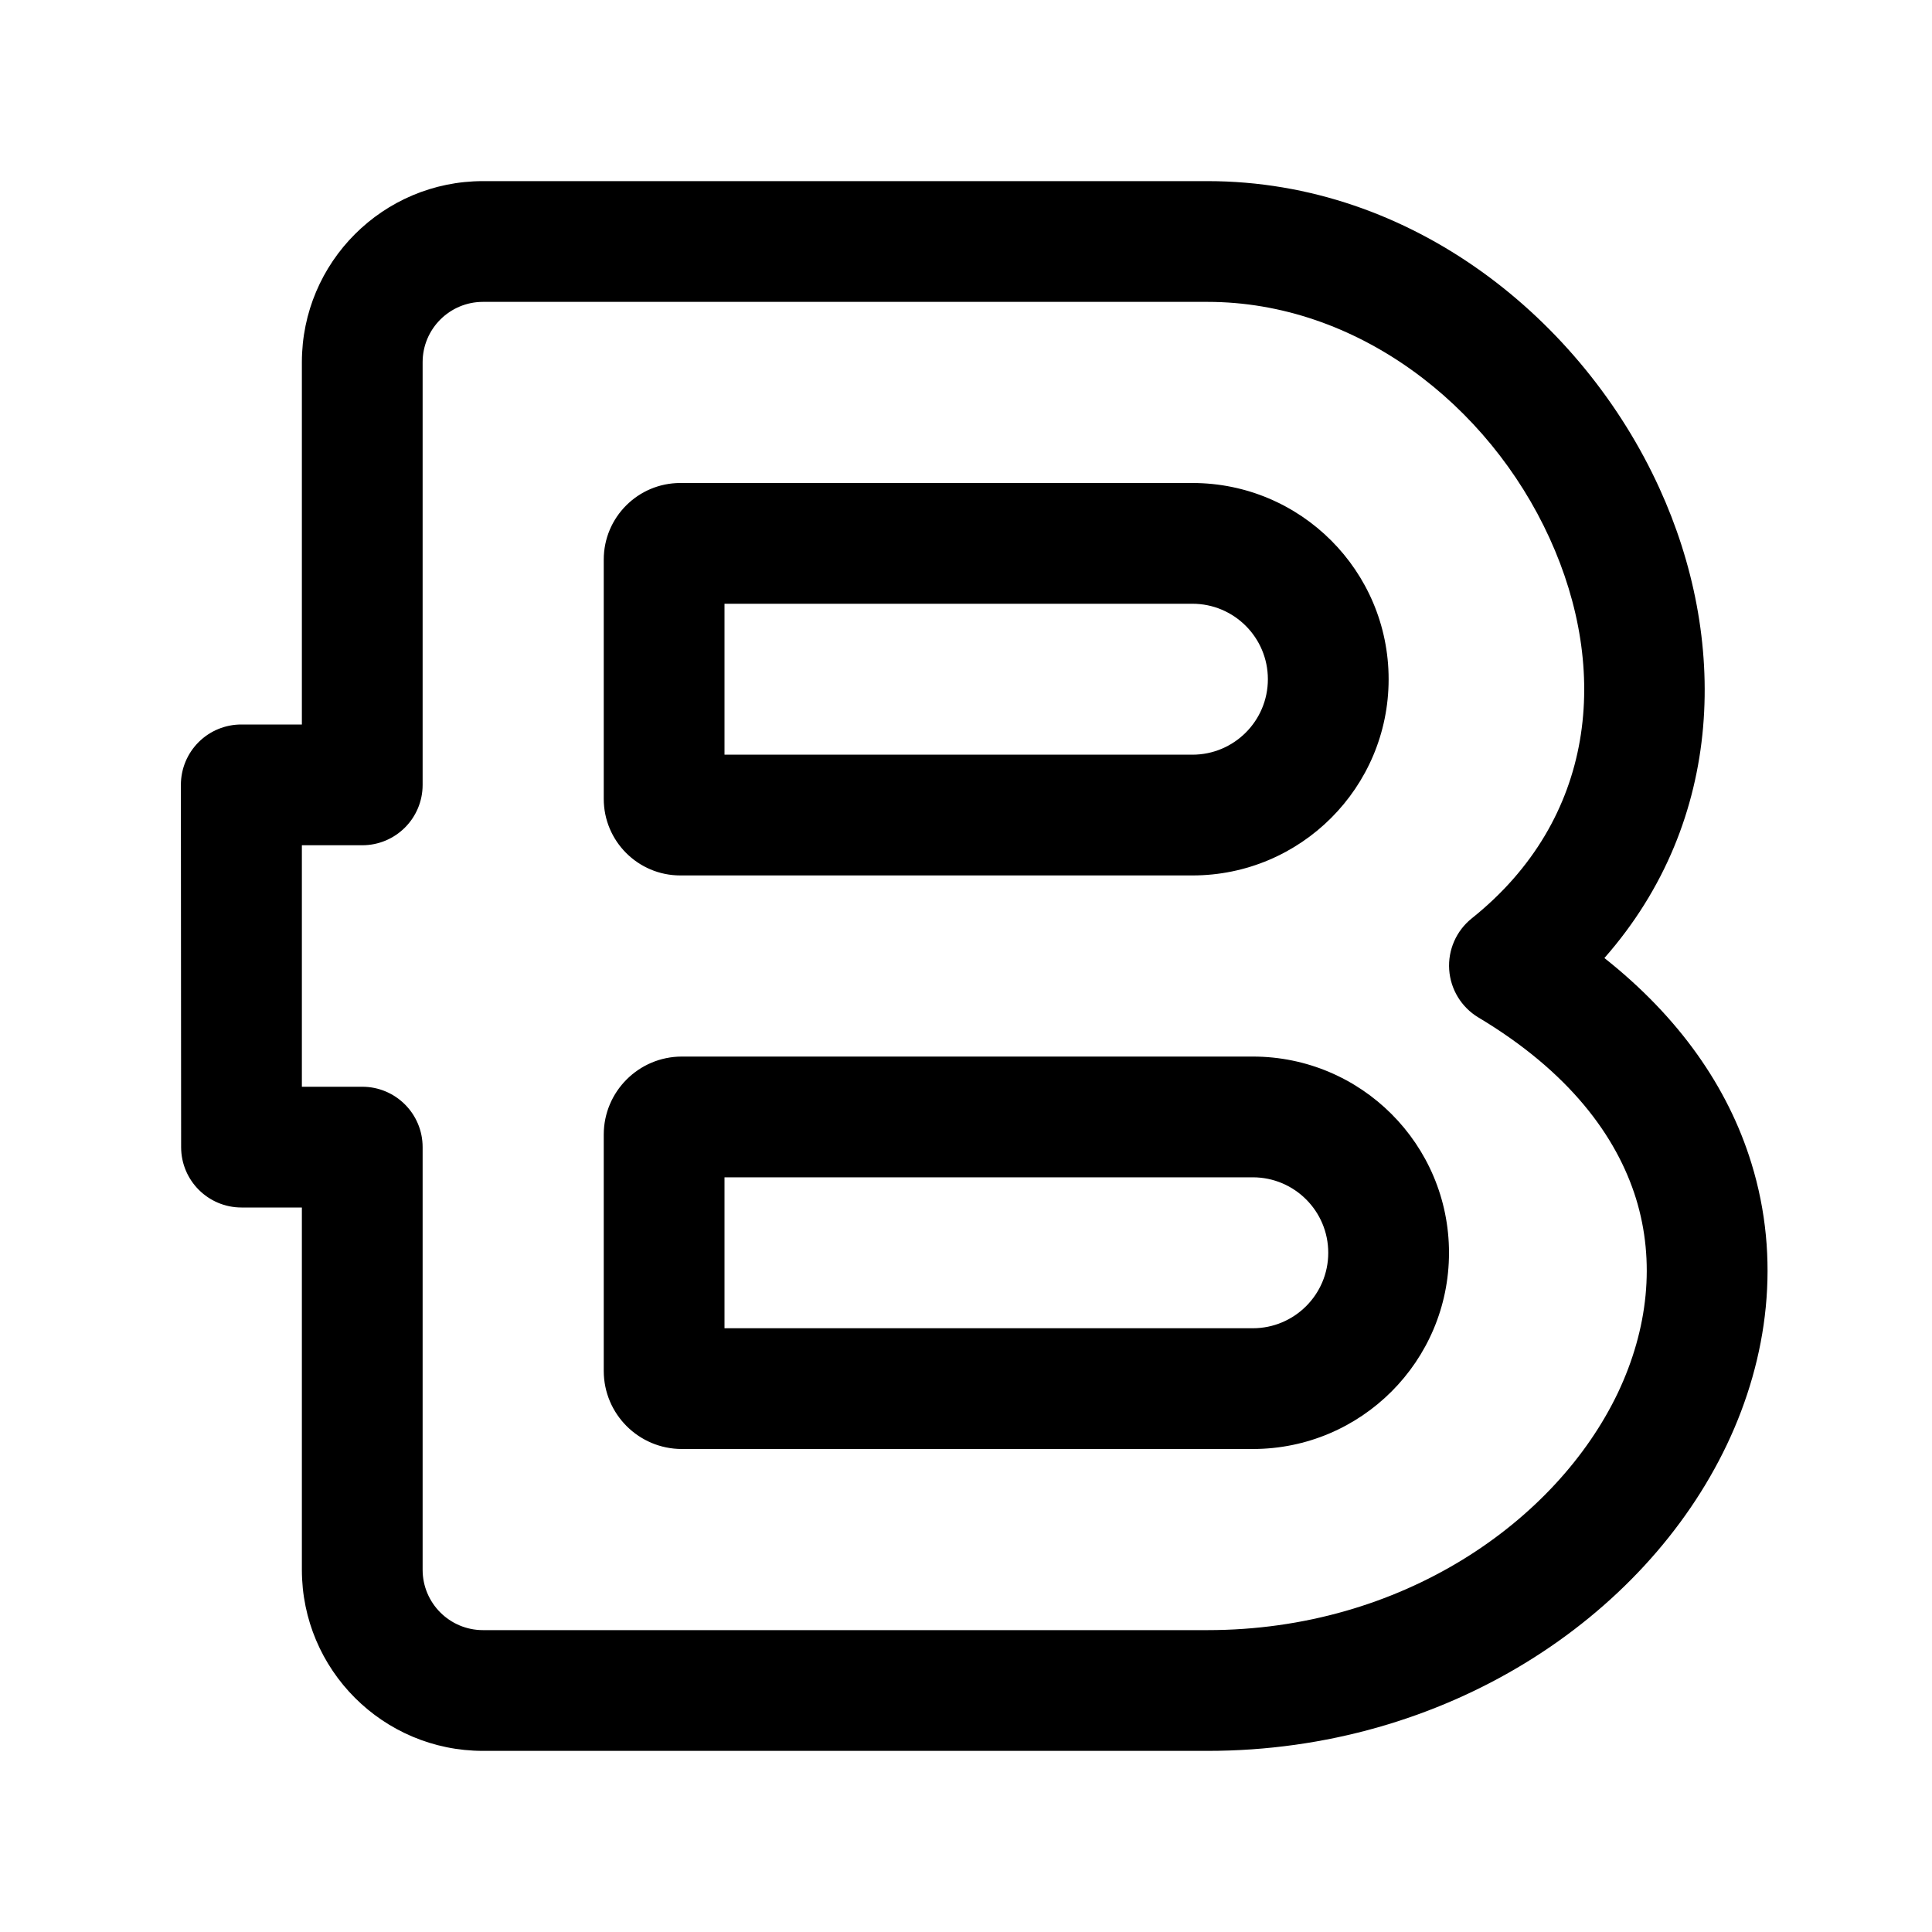
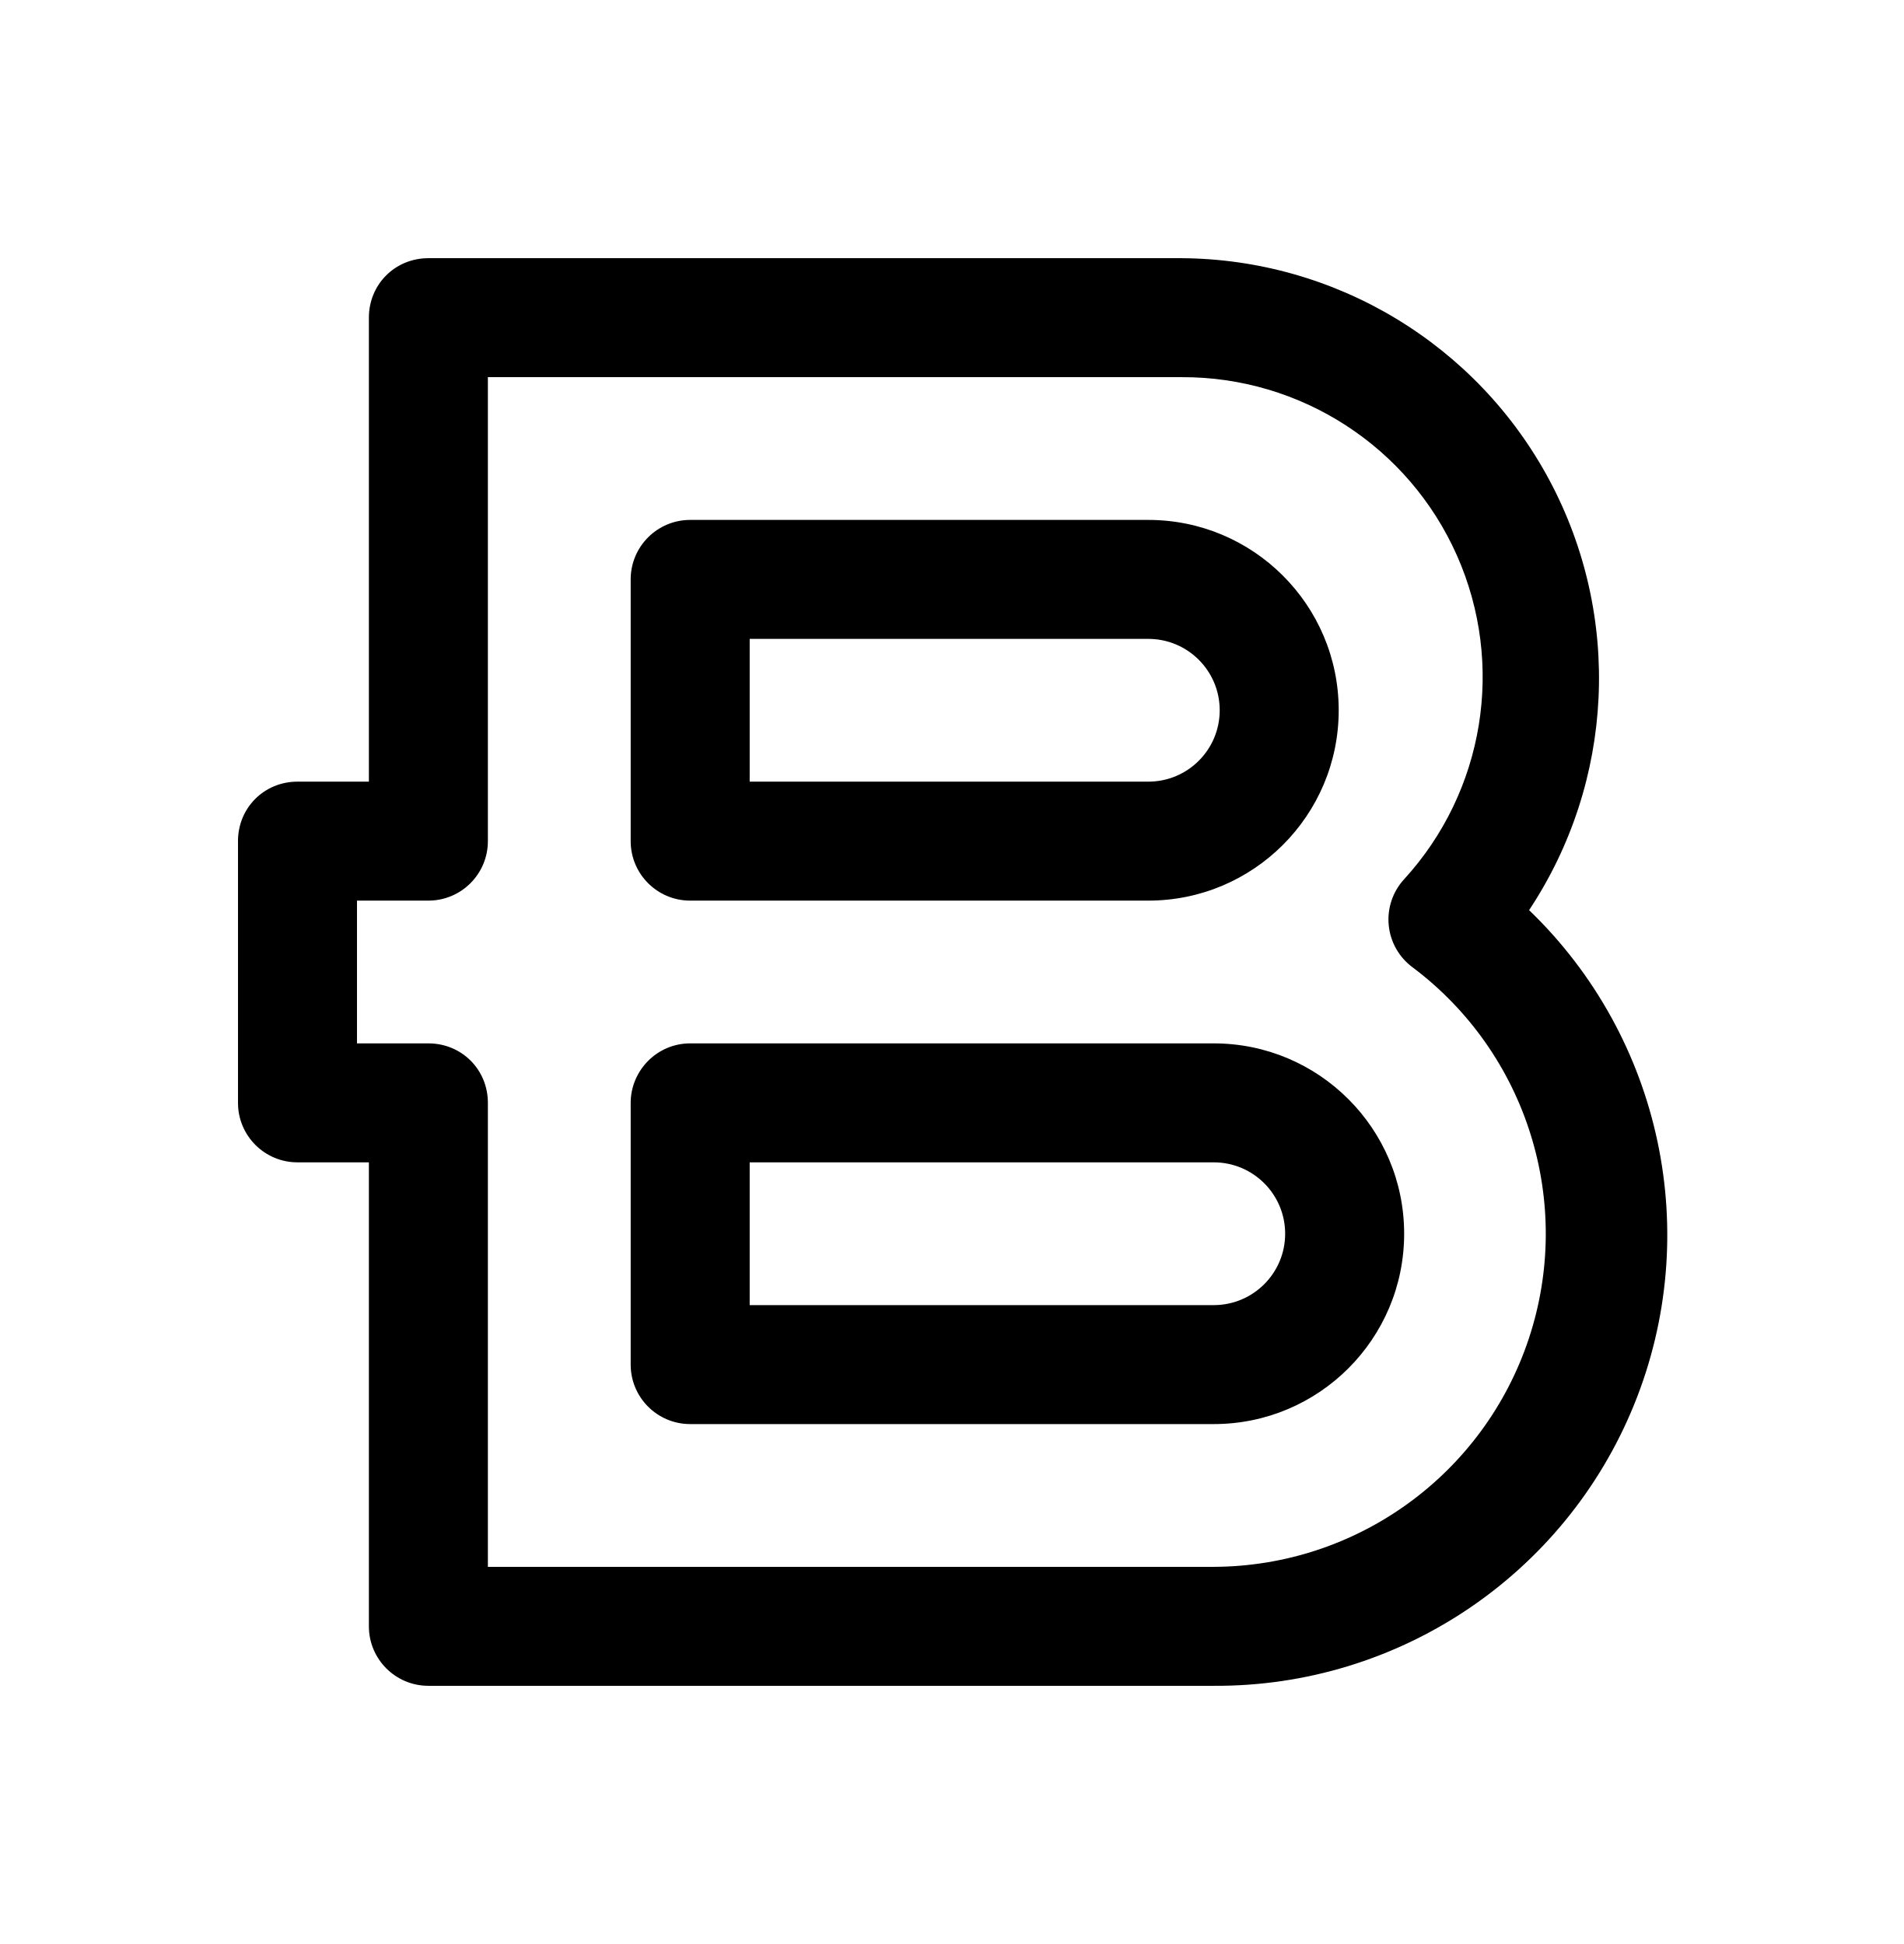
<svg xmlns="http://www.w3.org/2000/svg">
  <symbol id="icon" fill="none" viewBox="0 0 16 16">
-     <path fill="currentColor" d="M10 1.5c1.701 0 3.108 1.152 3.742 2.542.565 1.235.553 2.746-.455 3.892.618.489 1.023 1.068 1.217 1.698.245.792.141 1.61-.203 2.333-.683 1.434-2.327 2.535-4.3 2.535H4A1.5 1.5 0 0 1 2.5 13v-3H2a.5.5 0 0 1-.5-.5l-.002-3A.5.5 0 0 1 2 6h.5V3A1.5 1.5 0 0 1 4 1.5h6Zm-6 1a.5.5 0 0 0-.5.5v3.5A.5.5 0 0 1 3 7h-.5v2H3a.5.5 0 0 1 .5.5V13a.5.5 0 0 0 .5.5h6c1.61 0 2.89-.9 3.399-1.966.25-.528.31-1.086.15-1.607-.161-.519-.555-1.052-1.306-1.501a.501.501 0 0 1-.055-.82c1.03-.823 1.144-2.056.645-3.149C12.327 3.348 11.233 2.5 10 2.5H4Zm6.375 6.25a1.625 1.625 0 0 1 0 3.25H5.647A.647.647 0 0 1 5 11.354V9.396c0-.356.29-.646.647-.646h4.728ZM6 11h4.375a.625.625 0 0 0 0-1.25H6V11Zm3.875-7a1.625 1.625 0 0 1 0 3.25H5.634A.634.634 0 0 1 5 6.616V4.634c0-.35.284-.634.634-.634h4.241ZM6 6.25h3.875a.625.625 0 0 0 0-1.25H6v1.25Z" />
+     <path fill="currentColor" d="M9.93 2a3.53 3.53 0 0 1 2.92 5.48A3.79 3.79 0 0 1 10.2 14H3.6a.5.5 0 0 1-.5-.5V9.6h-.6a.5.5 0 0 1-.5-.5V6.9c0-.28.22-.5.5-.5h.6V2.5c0-.28.22-.5.5-.5h6.33ZM4.1 6.9a.5.5 0 0 1-.5.5H3v1.2h.6c.28 0 .5.22.5.5V13h6.1a2.8 2.8 0 0 0 1.67-5.04.5.5 0 0 1-.07-.74A2.52 2.52 0 0 0 9.93 3H4.1v3.9Zm6.1 1.7a1.6 1.6 0 0 1 0 3.2H5.8a.5.5 0 0 1-.5-.5V9.1c0-.27.22-.5.5-.5h4.4Zm-3.9 2.2h3.9a.6.6 0 0 0 0-1.2H6.3v1.2Zm3.35-6.6a1.6 1.6 0 0 1 0 3.2H5.8a.5.5 0 0 1-.5-.5V4.7a.5.5 0 0 1 .5-.5h3.85ZM6.3 6.4h3.35a.6.6 0 0 0 0-1.2H6.3v1.2Z" />
  </symbol>
  <symbol id="icon-large" fill="none" viewBox="0 0 24 24">
-     <path fill="currentColor" fill-rule="evenodd" d="M4 3.5A1.5 1.5 0 0 1 5.5 2h10a5.5 5.5 0 0 1 4.082 9.19A6 6 0 0 1 16 22H5.5A1.5 1.5 0 0 1 4 20.5v-6H2.5A.5.5 0 0 1 2 14v-4a.5.5 0 0 1 .5-.5H4v-6ZM5 10a.5.5 0 0 1-.5.5H3v3h1.5a.5.5 0 0 1 .5.5v6.5a.5.5 0 0 0 .5.5H16a5 5 0 0 0 2.543-9.306.5.5 0 0 1-.075-.806A4.493 4.493 0 0 0 20 7.5 4.5 4.5 0 0 0 15.5 3h-10a.5.5 0 0 0-.5.5V10Zm11.5-2A1.5 1.5 0 0 0 15 6.5H8.5v3H15A1.5 1.5 0 0 0 16.5 8Zm1 0a2.5 2.5 0 0 1-2.5 2.5H8.22a.72.72 0 0 1-.72-.72V6.22a.72.72 0 0 1 .72-.72H15A2.5 2.5 0 0 1 17.5 8ZM16 14.5a1.5 1.5 0 0 1 0 3H8.5v-3H16Zm0 4a2.5 2.5 0 0 0 0-5H8.244a.744.744 0 0 0-.744.744v3.512c0 .41.333.744.744.744H16Z" clip-rule="evenodd" />
+     <path fill="currentColor" d="M14.98 3a5.18 5.18 0 0 1 4.17 8.24A5.59 5.59 0 0 1 15.4 21H5.2a.5.5 0 0 1-.5-.5v-6.3H3.5a.5.5 0 0 1-.5-.5v-3.4c0-.28.22-.5.5-.5h1.2V3.5c0-.28.22-.5.5-.5h9.78ZM5.7 10.3a.5.5 0 0 1-.5.5H4v2.4h1.2c.28 0 .5.23.5.5V20h9.7a4.6 4.6 0 0 0 2.75-8.29.5.5 0 0 1-.07-.73A4.17 4.17 0 0 0 14.98 4H5.7v6.3Zm9.7 2.9a2.2 2.2 0 0 1 0 4.4H8.6a.5.5 0 0 1-.5-.5v-3.4c0-.27.22-.5.5-.5h6.8Zm-6.3 3.4h6.3a1.2 1.2 0 0 0 0-2.4H9.1v2.4Zm5.45-10.2a2.2 2.2 0 0 1 0 4.4H8.6a.5.5 0 0 1-.5-.5V6.9a.5.5 0 0 1 .5-.5h5.95ZM9.1 9.8h5.45a1.2 1.2 0 0 0 0-2.4H9.1v2.4Z" />
  </symbol>
  <use href="#icon" />
</svg>
